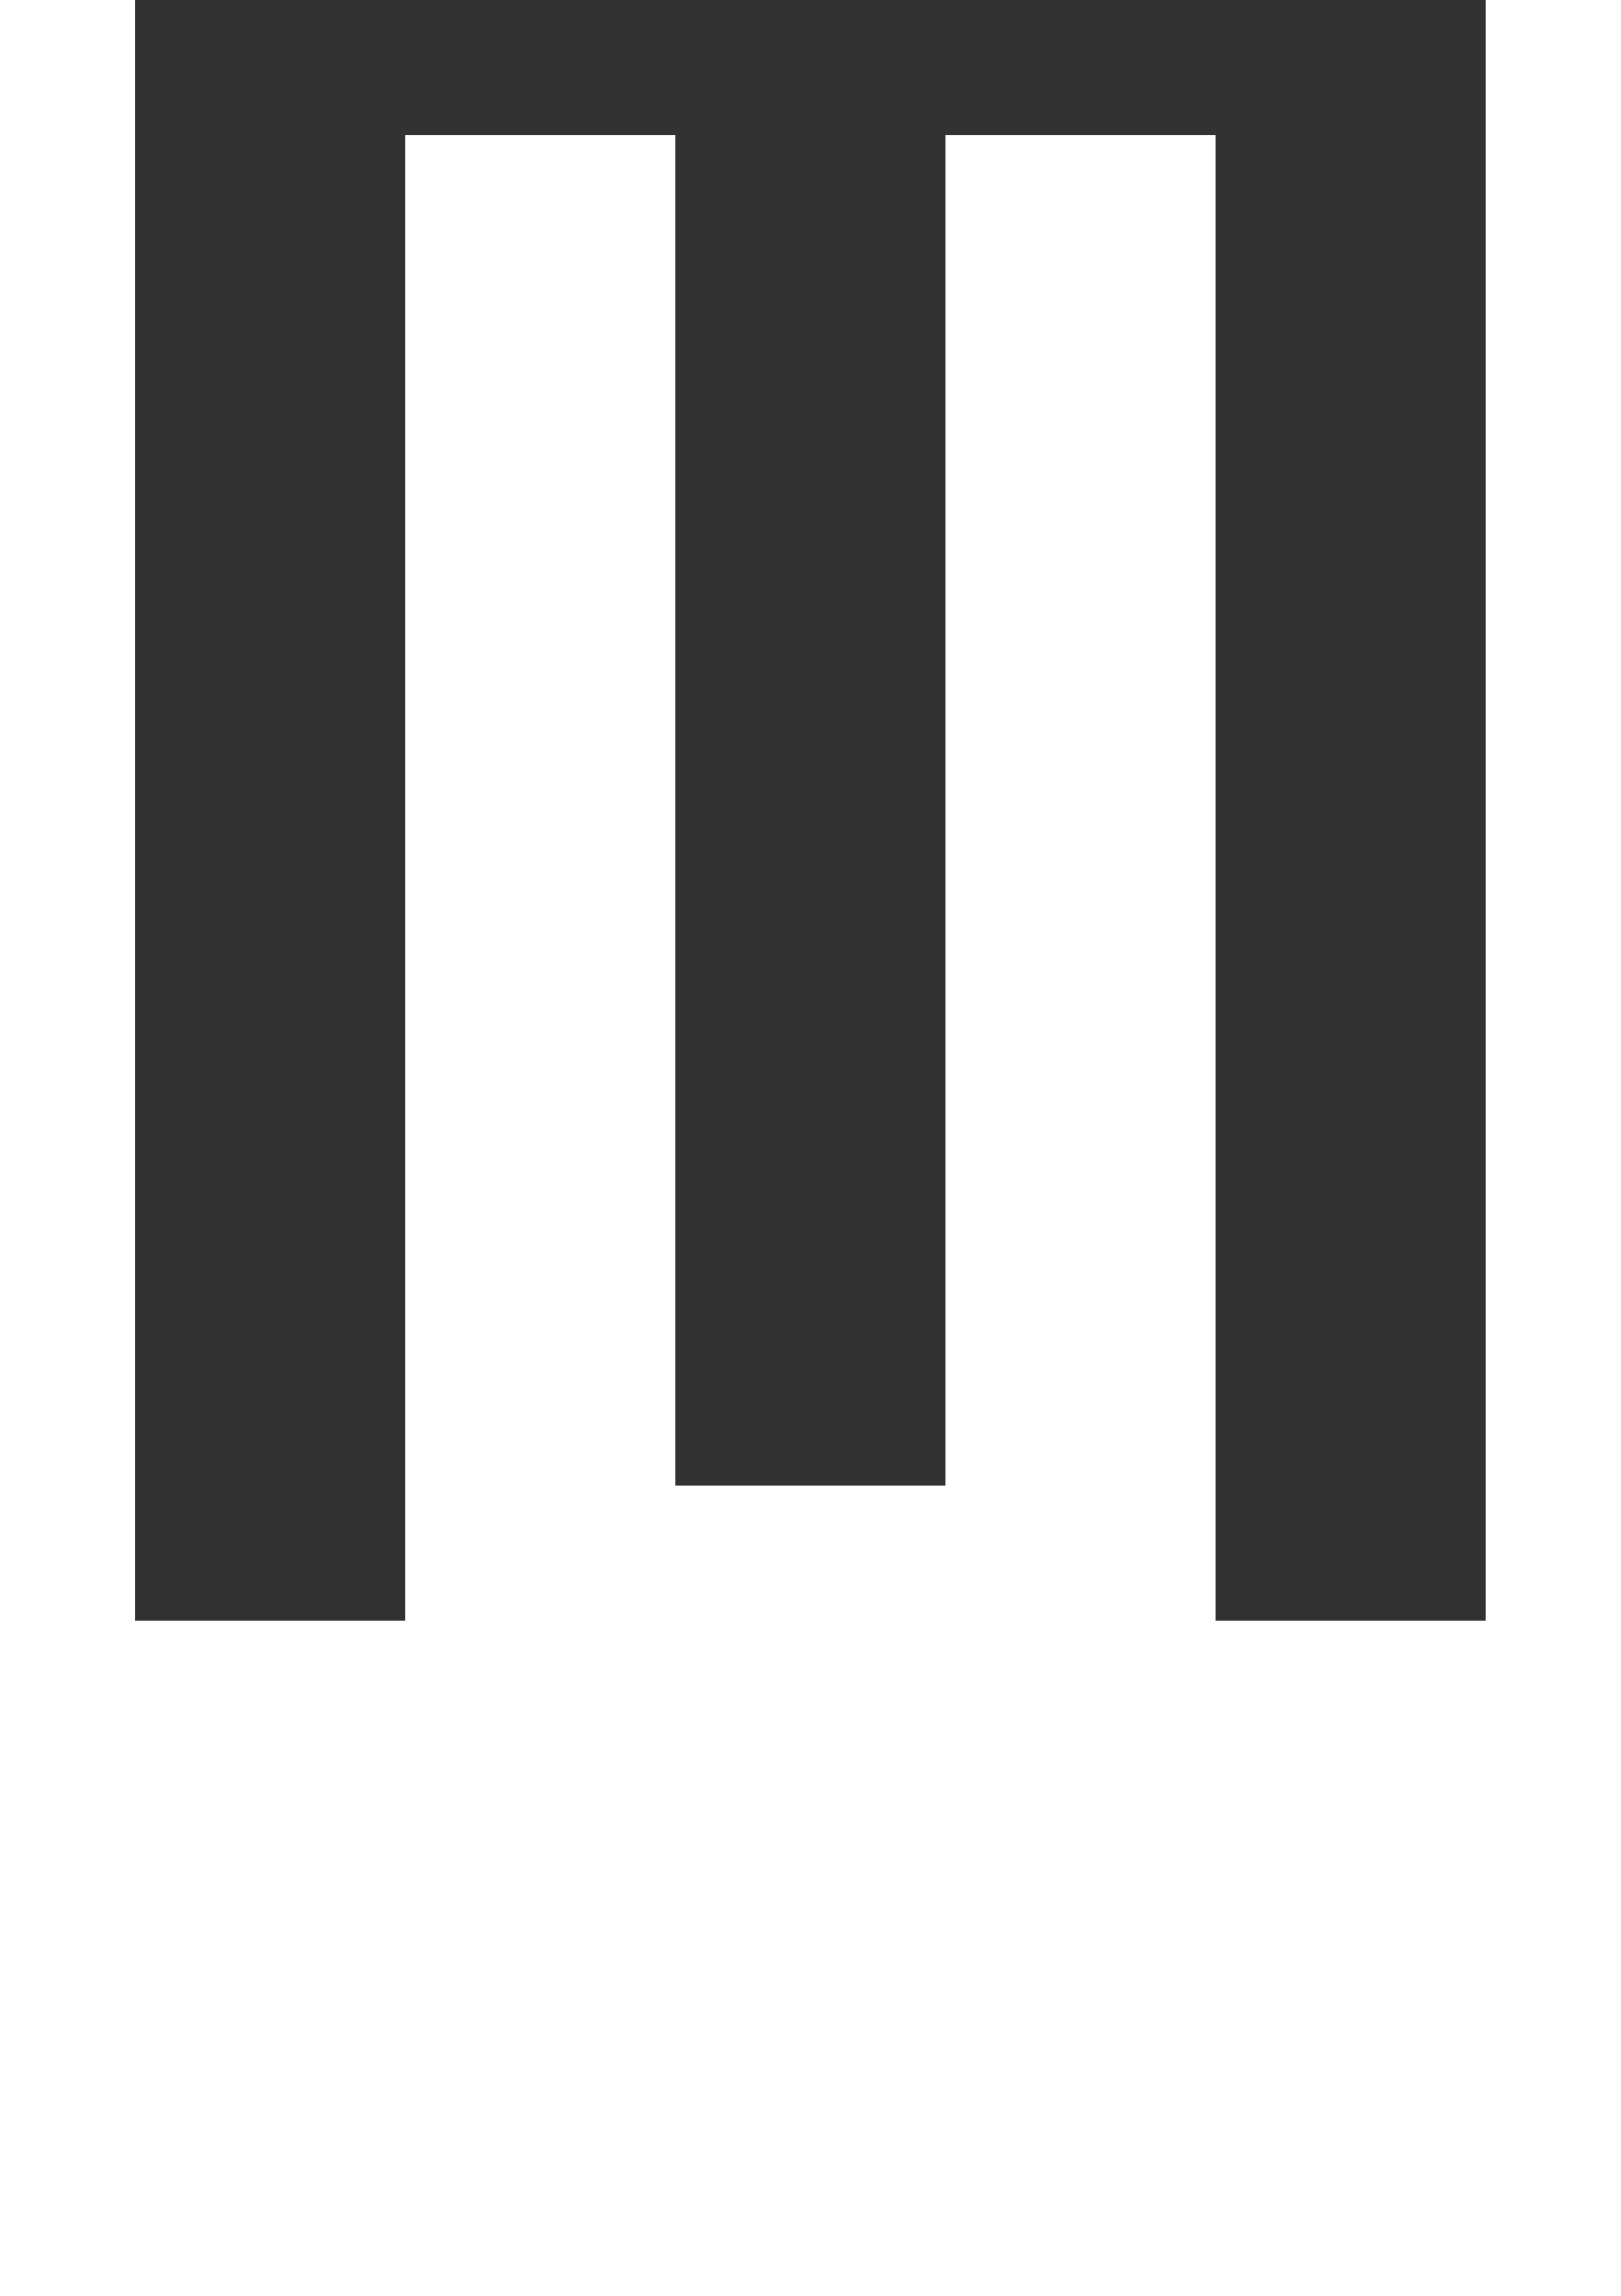
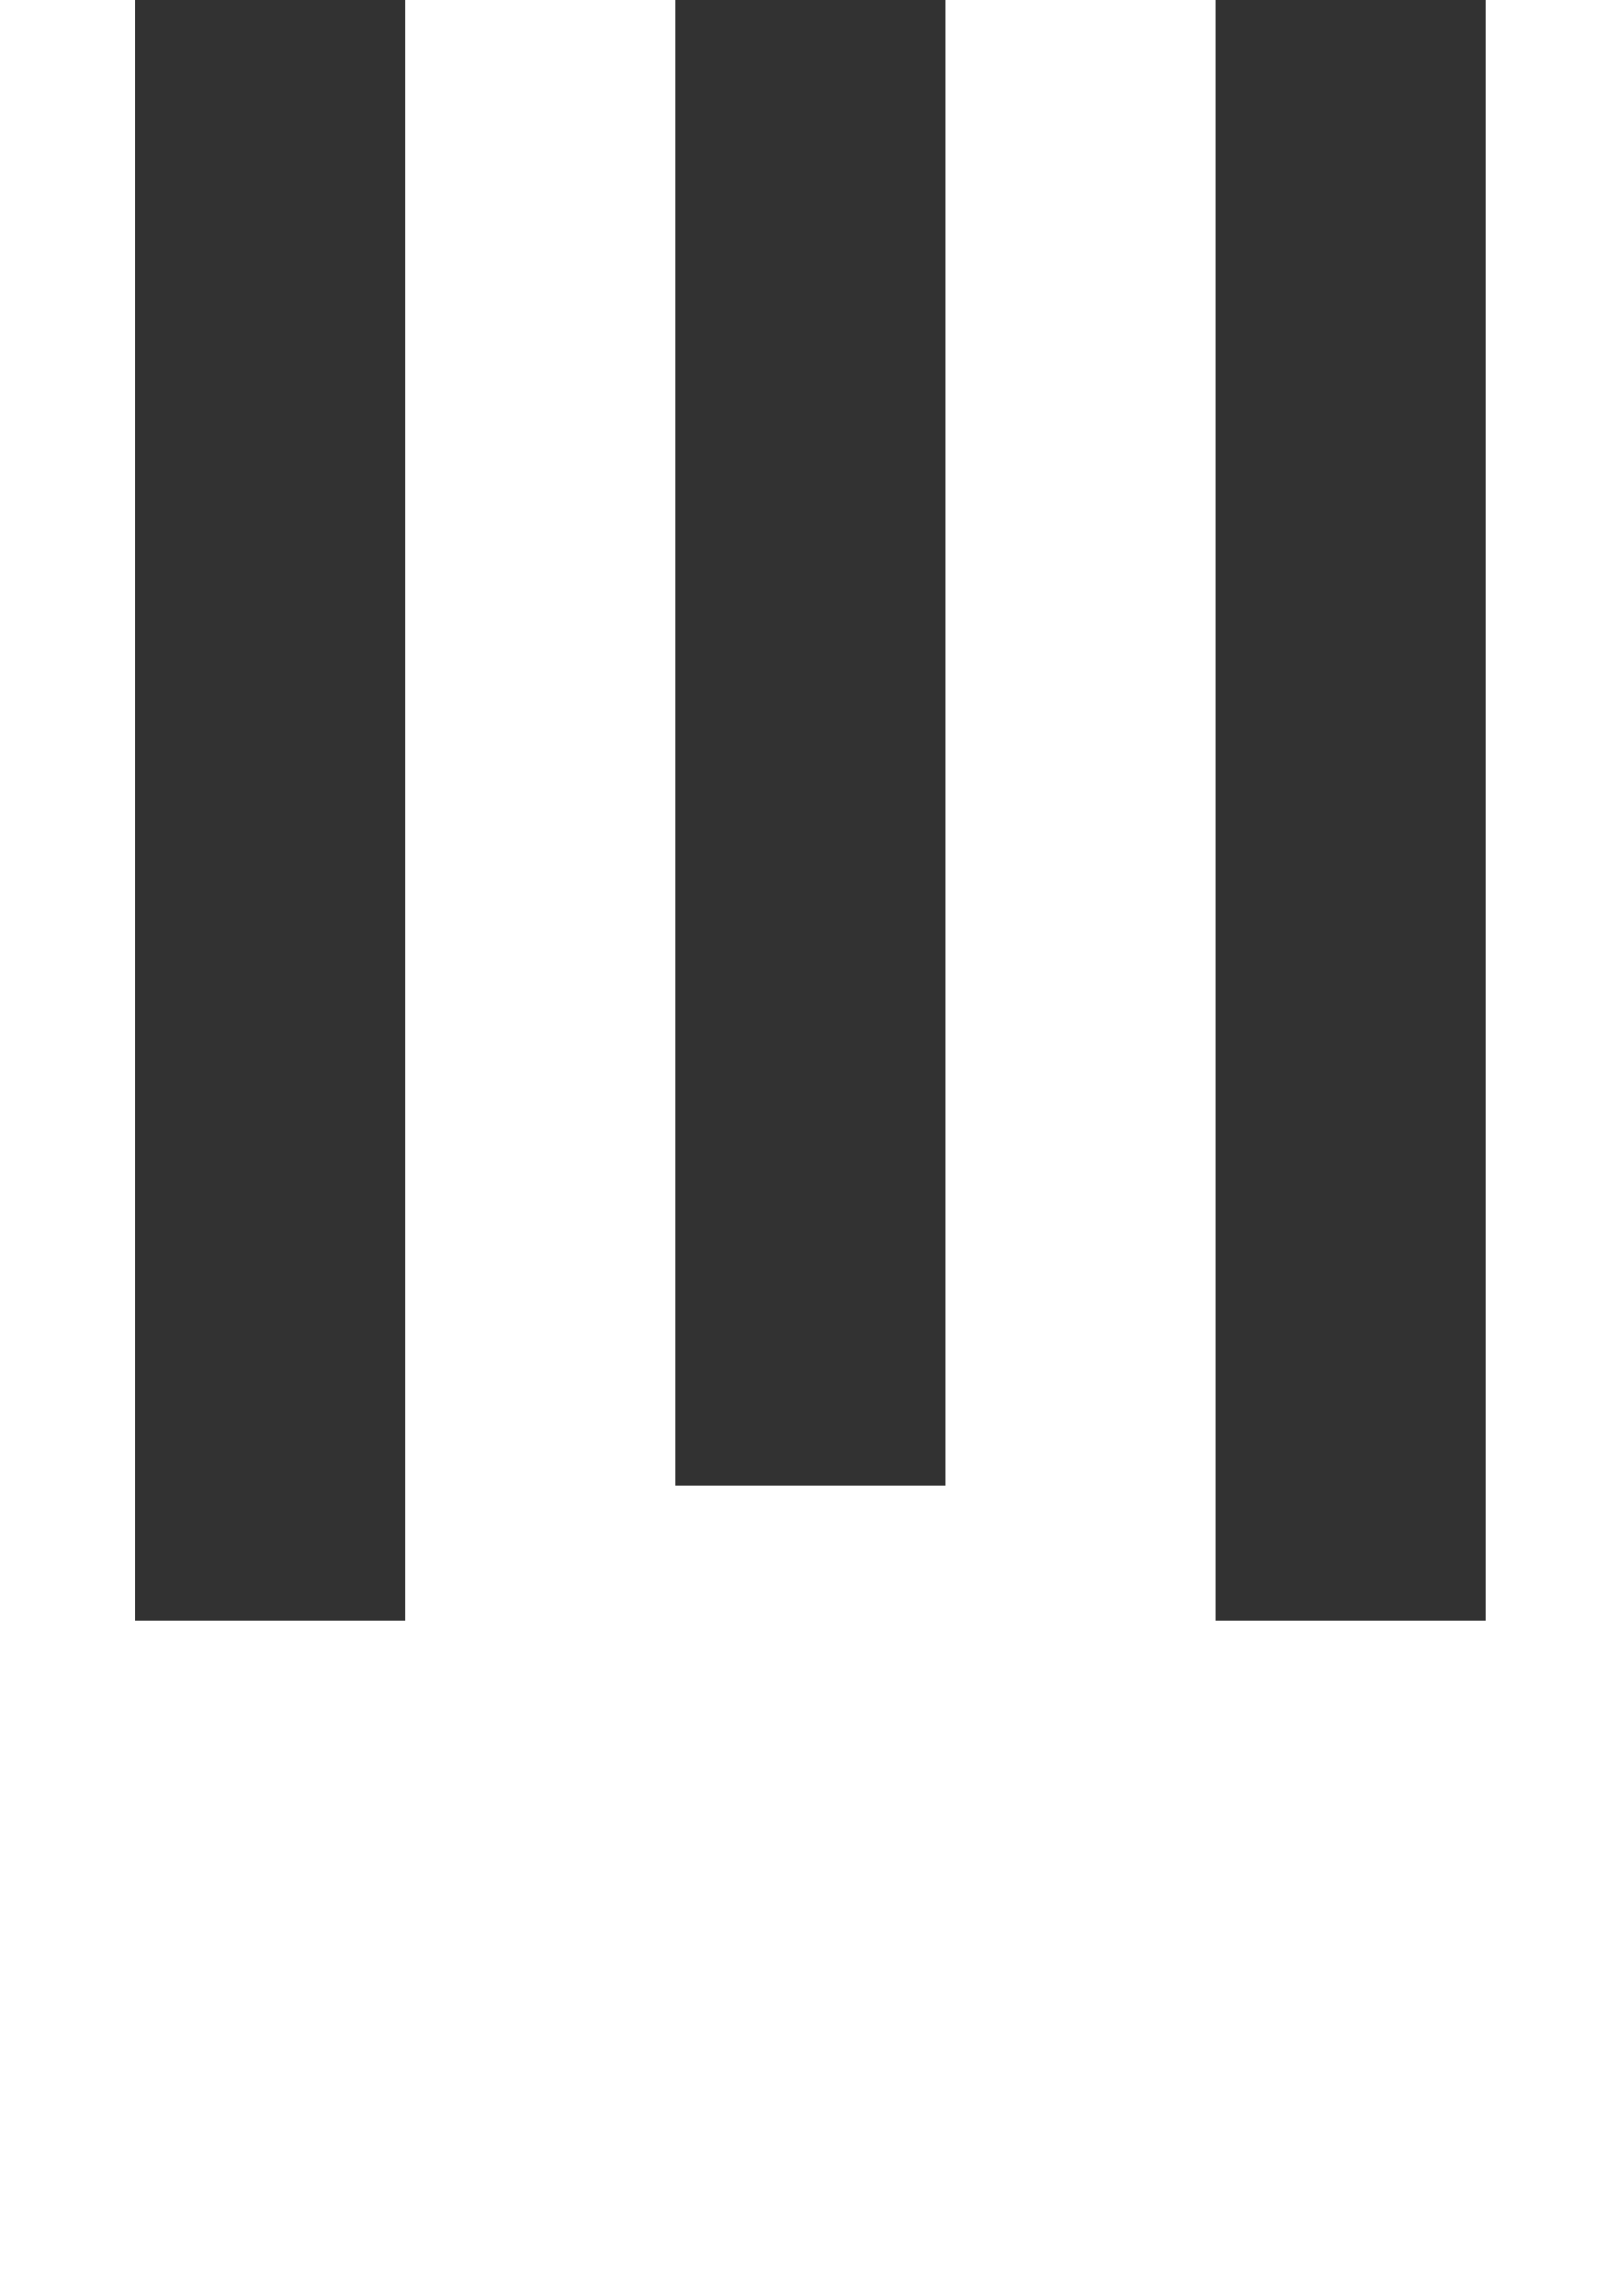
<svg xmlns="http://www.w3.org/2000/svg" width="192" height="272" viewBox="0 0 50.8 71.967" version="1.1" id="svg1">
  <defs id="defs1" />
  <g id="layer1">
-     <path id="rect1" style="fill-opacity:0.804;stroke-width:0.27" d="M 4.233,-4.233 V 50.8 l 8.467,9e-6 6e-6,-46.567 8.467,-9.2e-6 -6e-6,42.333 8.467,8e-6 6e-6,-42.333 8.467,-8.9e-6 -6e-6,46.567 h 8.467 V -4.233 Z" />
+     <path id="rect1" style="fill-opacity:0.804;stroke-width:0.27" d="m 4.233,-8.467 0,59.267 8.467,9e-6 L 12.7,9.205099e-6 21.167,0 l -6e-6,46.567 8.467,8e-6 6e-6,-46.567 8.467,-8.9e-6 -6e-6,50.8 h 8.467 l 0,-59.267 z" />
  </g>
</svg>
